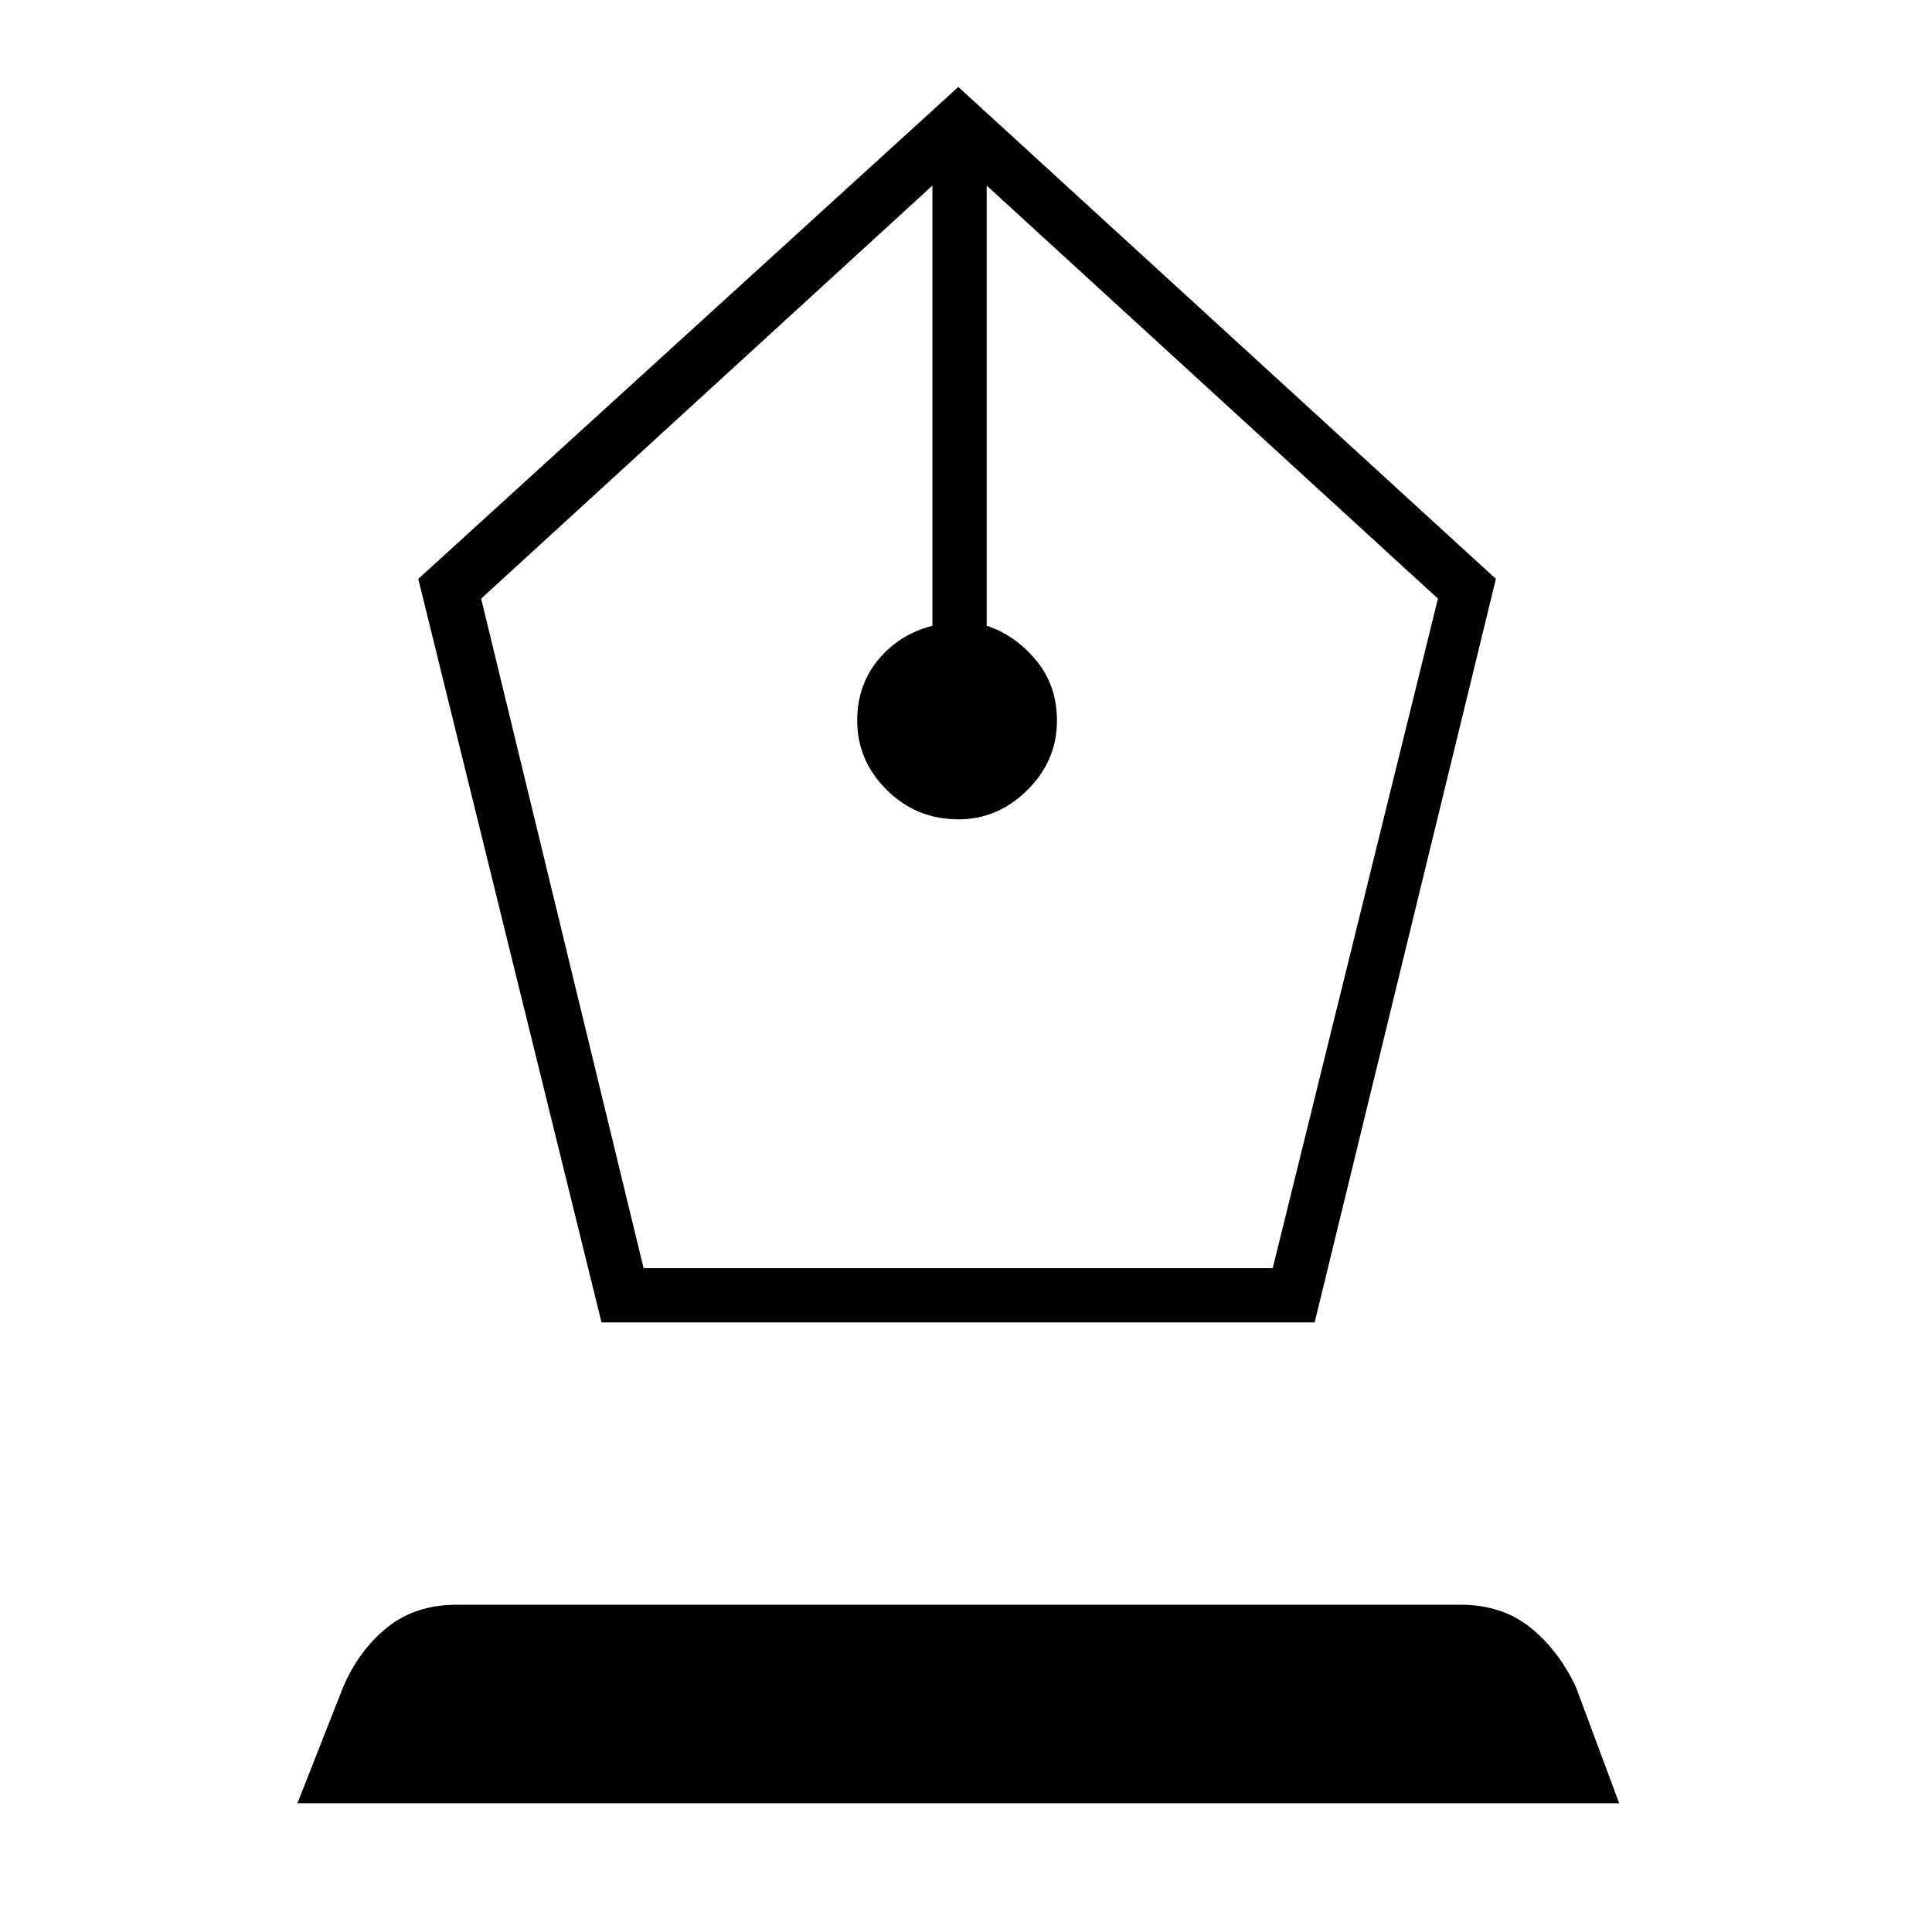
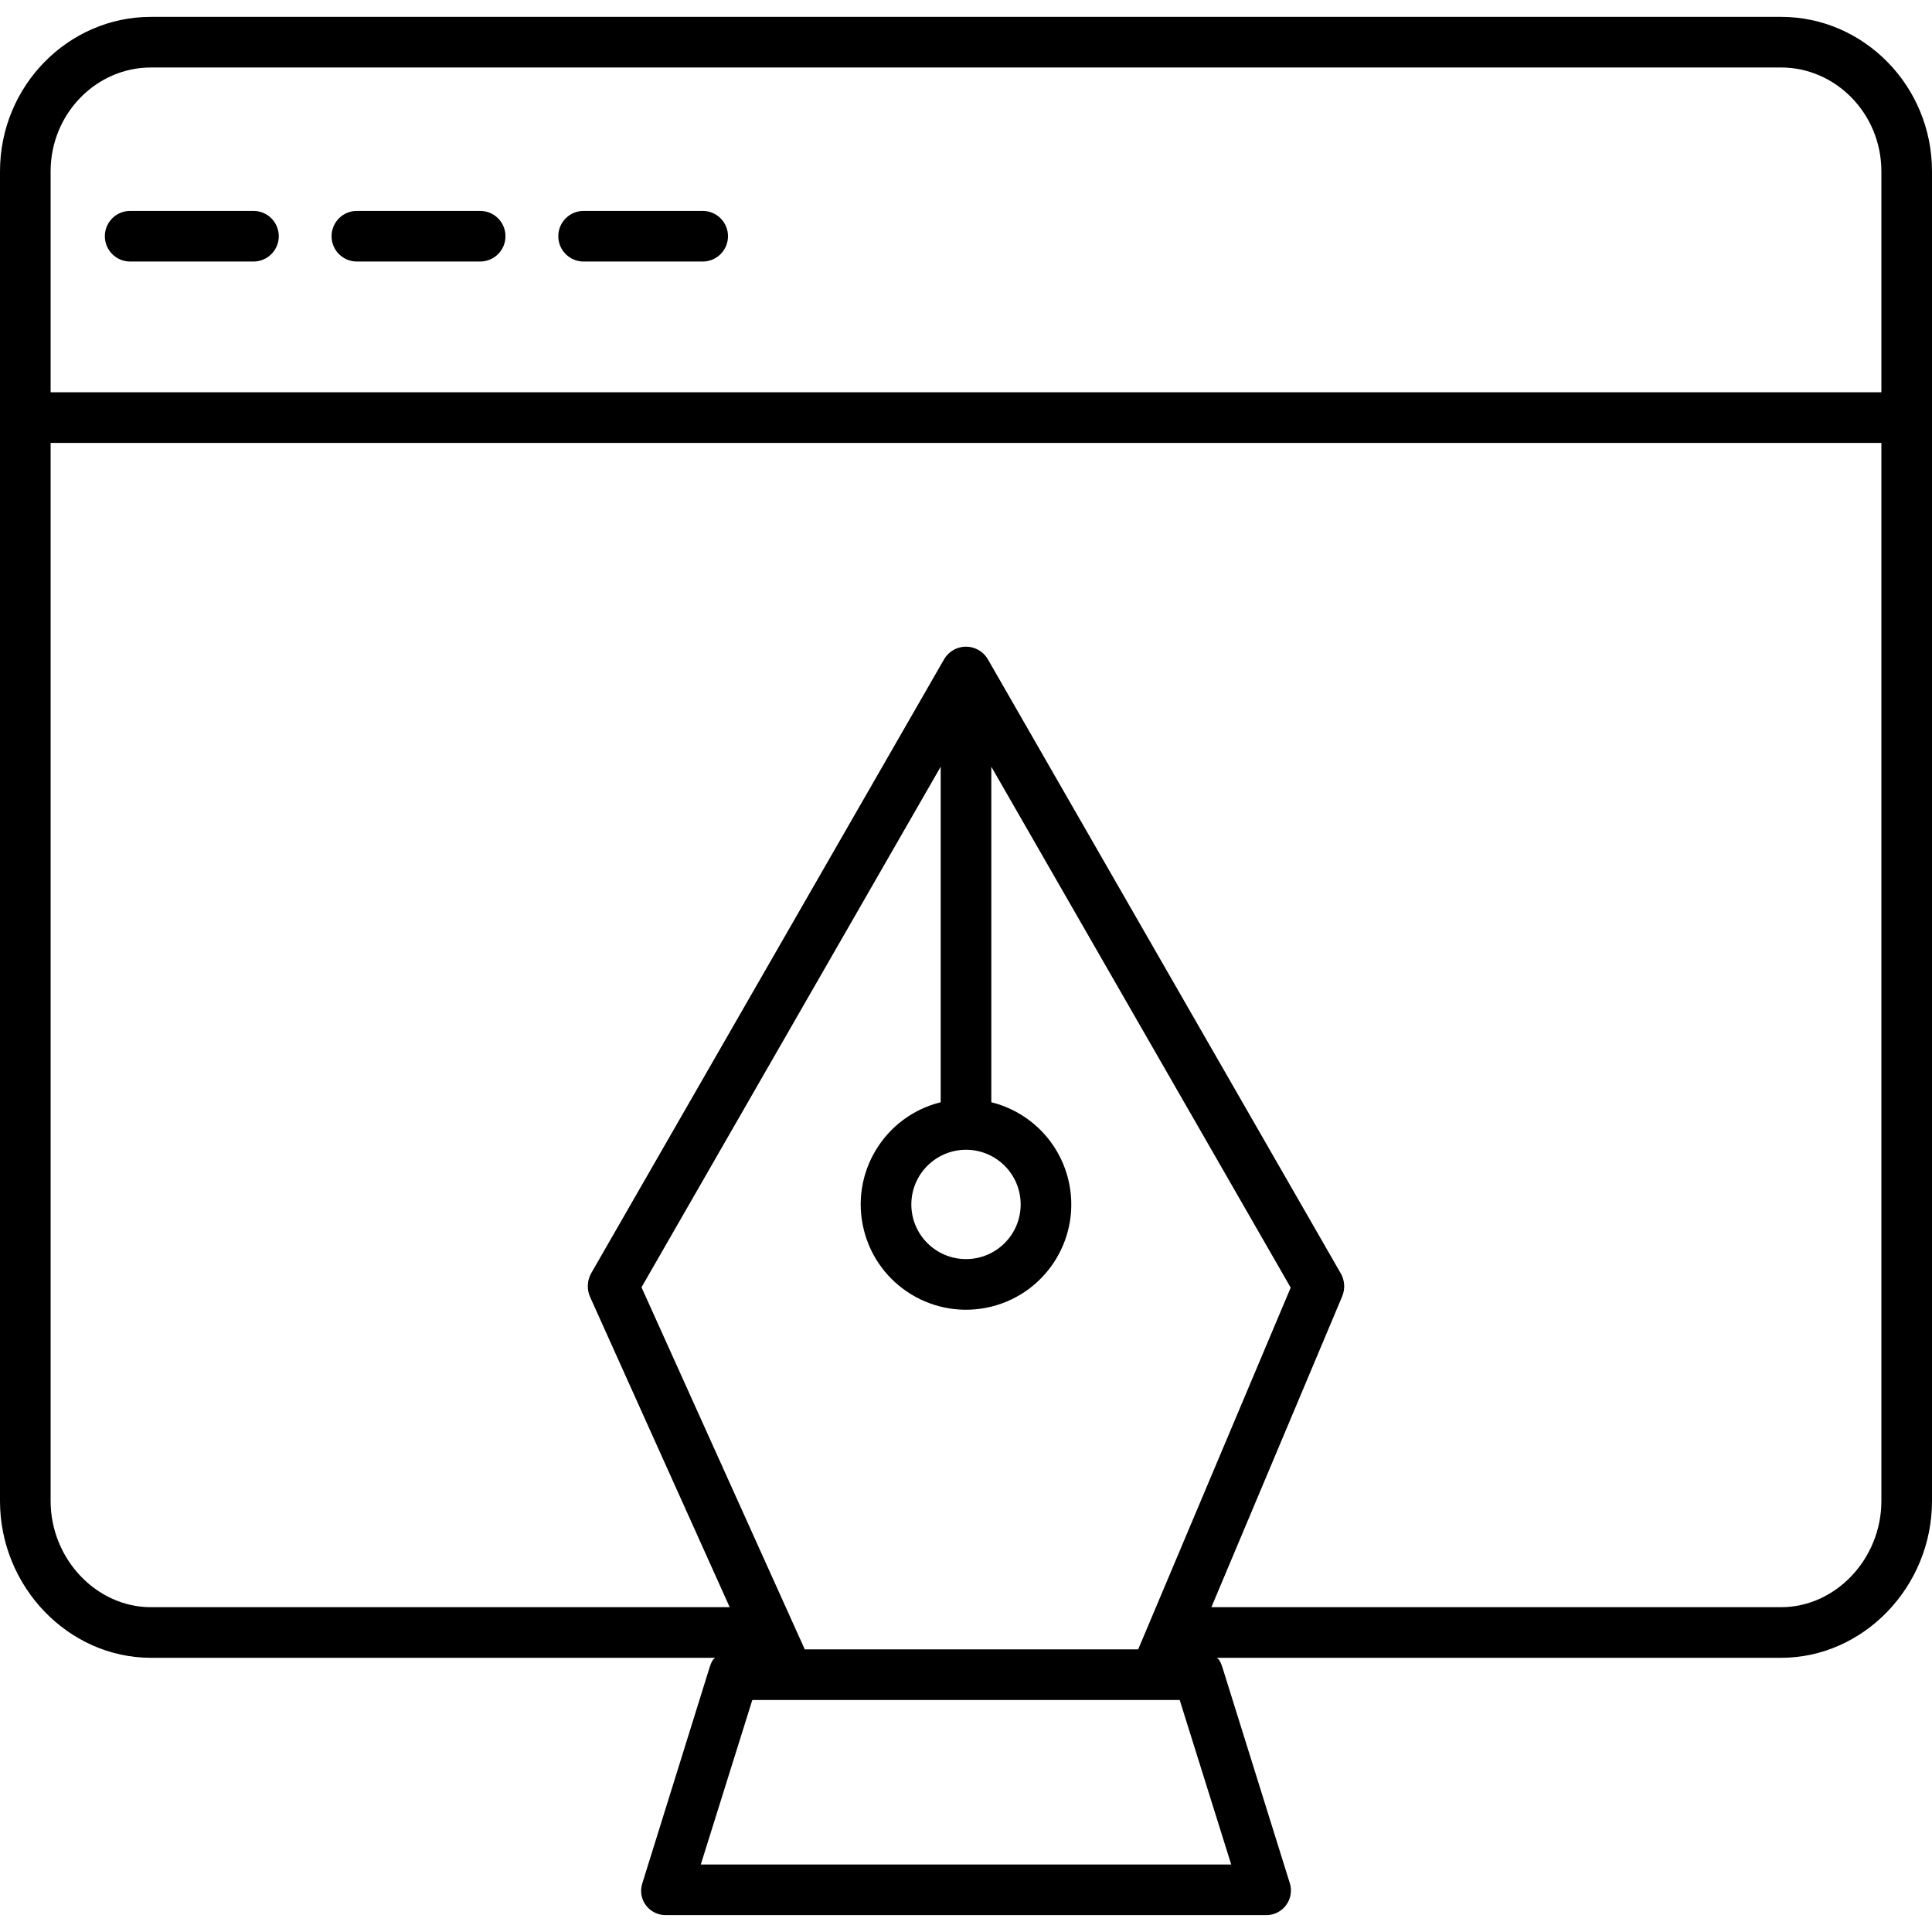
- <svg xmlns="http://www.w3.org/2000/svg" id="Layer_1" version="1.1" viewBox="0 0 1000 1000">
-   <defs>
-     <style>
-       .st0 {
-         display: none;
-       }
-     </style>
-   </defs>
-   <path id="_x30_1" class="st0" d="M117.01,878.52v-144.19h61.8v-469.65h-61.8V120.48h144.19v61.8h469.65v-61.8h144.19v144.19h-61.8v469.65h61.8v144.19h-144.19v-61.8h-469.65v61.8H117.01ZM261.2,794.06h469.65v-59.74h59.74v-469.65h-59.74v-59.74h-469.65v59.74h-59.74v469.65h59.74v59.74ZM341.54,668.41l149.34-380.04h9.27l153.46,380.04h-29.87l-48.72-116.38h-156.96l-48.72,116.38h-27.81ZM425.99,527.31h140.07l-69.01-174.06h-5.15l-65.92,174.06ZM139.67,242.02h98.87v-98.87h-98.87v98.87ZM753.51,242.02h98.87v-98.87h-98.87v98.87ZM753.51,855.86h98.87v-98.87h-98.87v98.87ZM139.67,855.86h98.87v-98.87h-98.87v98.87Z" />
-   <path id="_x30_2" class="st0" d="M120.98,542.71v-27.16h150.62v27.16H120.98ZM259.26,827.9l-18.52-18.52,104.94-104.94,17.28,18.52-103.7,104.94ZM345.68,352.59l-104.94-104.94,18.52-18.52,103.7,104.94-17.28,18.52ZM837.04,871.11l-213.58-213.58-40.74,125.93-90.12-301.24,303.71,92.59-127.16,45.68,209.88,209.88-41.98,40.74ZM522.22,278.51V127.89h27.16v150.62h-27.16ZM727.16,352.59l-18.52-18.52,104.94-104.94,18.52,19.75-104.94,103.7Z" />
-   <path id="_x30_3" d="M311.34,684.47l-94.85-384.83L496.02,45l278.25,254.64-93.81,384.83h-369.12ZM333.12,656.39h325.64l85.52-346.54-233.58-213.8v227.84c9.79,3.2,18.29,9.14,25.53,17.82,7.23,8.69,10.85,19.14,10.85,31.35,0,13.81-5.11,25.77-15.33,35.88-10.22,10.1-22.09,15.15-35.61,15.15-14.54,0-26.92-5.06-37.13-15.19-10.21-10.13-15.32-22.11-15.32-35.96,0-12.16,3.62-22.63,10.85-31.41,7.23-8.78,16.59-14.66,28.08-17.64V96.05l-233.58,213.8,84.08,346.54ZM153.95,933.36l23.61-59.99c5.34-12.64,12.9-22.93,22.67-30.86,9.77-7.93,21.84-11.9,36.22-11.9h519.44c14.38,0,26.46,3.94,36.25,11.81,9.79,7.87,17.66,18.19,23.61,30.95l22.34,59.99H153.95Z" />
-   <path class="st0" d="M500.19,933.36c-20.55,0-37.44-6.27-50.67-18.8s-18.68-28.08-16.36-46.65h-47.34c-6.72,0-13.51-3.43-20.36-10.28-6.85-6.85-10.28-13.62-10.28-20.32v-158.78c-61.27-32.03-107.68-75.09-139.24-129.19-31.56-54.1-47.34-111.49-47.34-172.16,0-93.37,31.91-172.08,95.74-236.13s142.27-96.08,235.32-96.08,171.6,32.03,235.65,96.08c64.05,64.05,96.08,142.66,96.08,235.82,0,60-15.7,117.3-47.09,171.89-31.39,54.6-77.88,97.85-139.49,129.76v158.78c0,6.69-3.43,13.46-10.28,20.32-6.85,6.85-13.64,10.28-20.36,10.28h-47.34c2.32,18.57-3.07,34.11-16.17,46.65-13.1,12.53-29.92,18.8-50.48,18.8ZM385.82,837.29h228.36v-58.48h-228.36v58.48ZM385.82,739.82h228.36v-57.09h-228.36v57.09ZM372.96,652.09h110.34v-193.55l-115.57-115.57,23.67-23.67,108.61,110,108.61-110,23.67,23.67-115.57,115.57v193.55h110.34c51.71-24.31,93.58-61,125.64-110.07,32.05-49.07,48.08-104.31,48.08-165.73,0-83.24-29.22-154.16-87.65-212.76-58.43-58.6-129.38-87.9-212.86-87.9s-154.51,29.25-213.11,87.74c-58.6,58.49-87.9,129.52-87.9,213.1,0,61.22,16.03,116.38,48.08,165.49,32.05,49.11,73.93,85.82,125.64,110.14Z" />
+ <svg xmlns="http://www.w3.org/2000/svg" id="Capa_1" enable-background="new 0 0 493.992 493.992" height="512" viewBox="0 0 493.992 493.992" width="512">
+   <path d="m493.992 383.795v-276.585c0-.028 0-.056 0-.084s0-.055 0-.083v-63.219c0-21.924-17.509-39.511-38.576-39.511h-416.845c-21.067 0-38.571 17.586-38.571 39.511v339.97c0 21.924 17.504 40.089 38.571 40.089h144.493c-.745 0-1.323 1.48-1.649 2.525l-17.201 55.207c-.61 1.911-.247 3.999.971 5.592 1.238 1.613 3.177 2.532 5.21 2.469h153.204c3.477.099 6.376-2.639 6.475-6.116.02-.708-.079-1.415-.294-2.09l-17.205-55.094c-.324-1.045-.904-2.494-1.649-2.494h144.492c21.066.001 38.574-18.164 38.574-40.087zm-455.421-366.539h416.845c13.929 0 25.633 11.78 25.633 26.568v56.483h-468.106v-56.483c0-14.788 11.699-26.568 25.628-26.568zm-25.628 366.539v-270.545h468.106v270.545c0 14.787-11.704 27.145-25.633 27.145h-145.677l33.45-79.492c.786-1.892.656-4.041-.353-5.824l-90.231-157.016c-1.775-3.102-5.728-4.179-8.831-2.404-.991.567-1.814 1.386-2.387 2.374l-90.229 156.977c-1.036 1.86-1.143 4.097-.289 6.047l35.707 79.339h-148.005c-13.929-.001-25.628-12.359-25.628-27.146zm192.831 37.931-41.748-92.579 76.499-133.109v85.796c-14.431 3.574-23.232 18.17-19.658 32.601s18.17 23.232 32.601 19.658 23.232-18.17 19.658-32.601c-2.4-9.691-9.967-17.258-19.658-19.658v-85.796l76.548 133.196-38.997 92.493h-85.245zm41.222-127.743c7.719-.001 13.978 6.257 13.978 13.976.001 7.719-6.257 13.978-13.976 13.978-7.72.001-13.978-6.257-13.978-13.976v-.001c.008-7.715 6.261-13.968 13.976-13.977zm67.812 182.75h-135.624l13.175-42.065h109.274z" />
+   <path d="m91.248 66.871h31.526c3.574 0 6.472-2.897 6.472-6.472s-2.897-6.472-6.472-6.472h-31.526c-3.574 0-6.472 2.897-6.472 6.472s2.898 6.472 6.472 6.472z" />
+   <path d="m149.222 66.871h30.447c3.574 0 6.472-2.897 6.472-6.472s-2.897-6.472-6.472-6.472h-30.447c-3.574 0-6.472 2.897-6.472 6.472s2.898 6.472 6.472 6.472z" />
+   <path d="m33.281 66.871h31.527c3.574 0 6.472-2.897 6.472-6.472s-2.897-6.472-6.472-6.472h-31.527c-3.574 0-6.472 2.897-6.472 6.472s2.898 6.472 6.472 6.472z" />
</svg>
